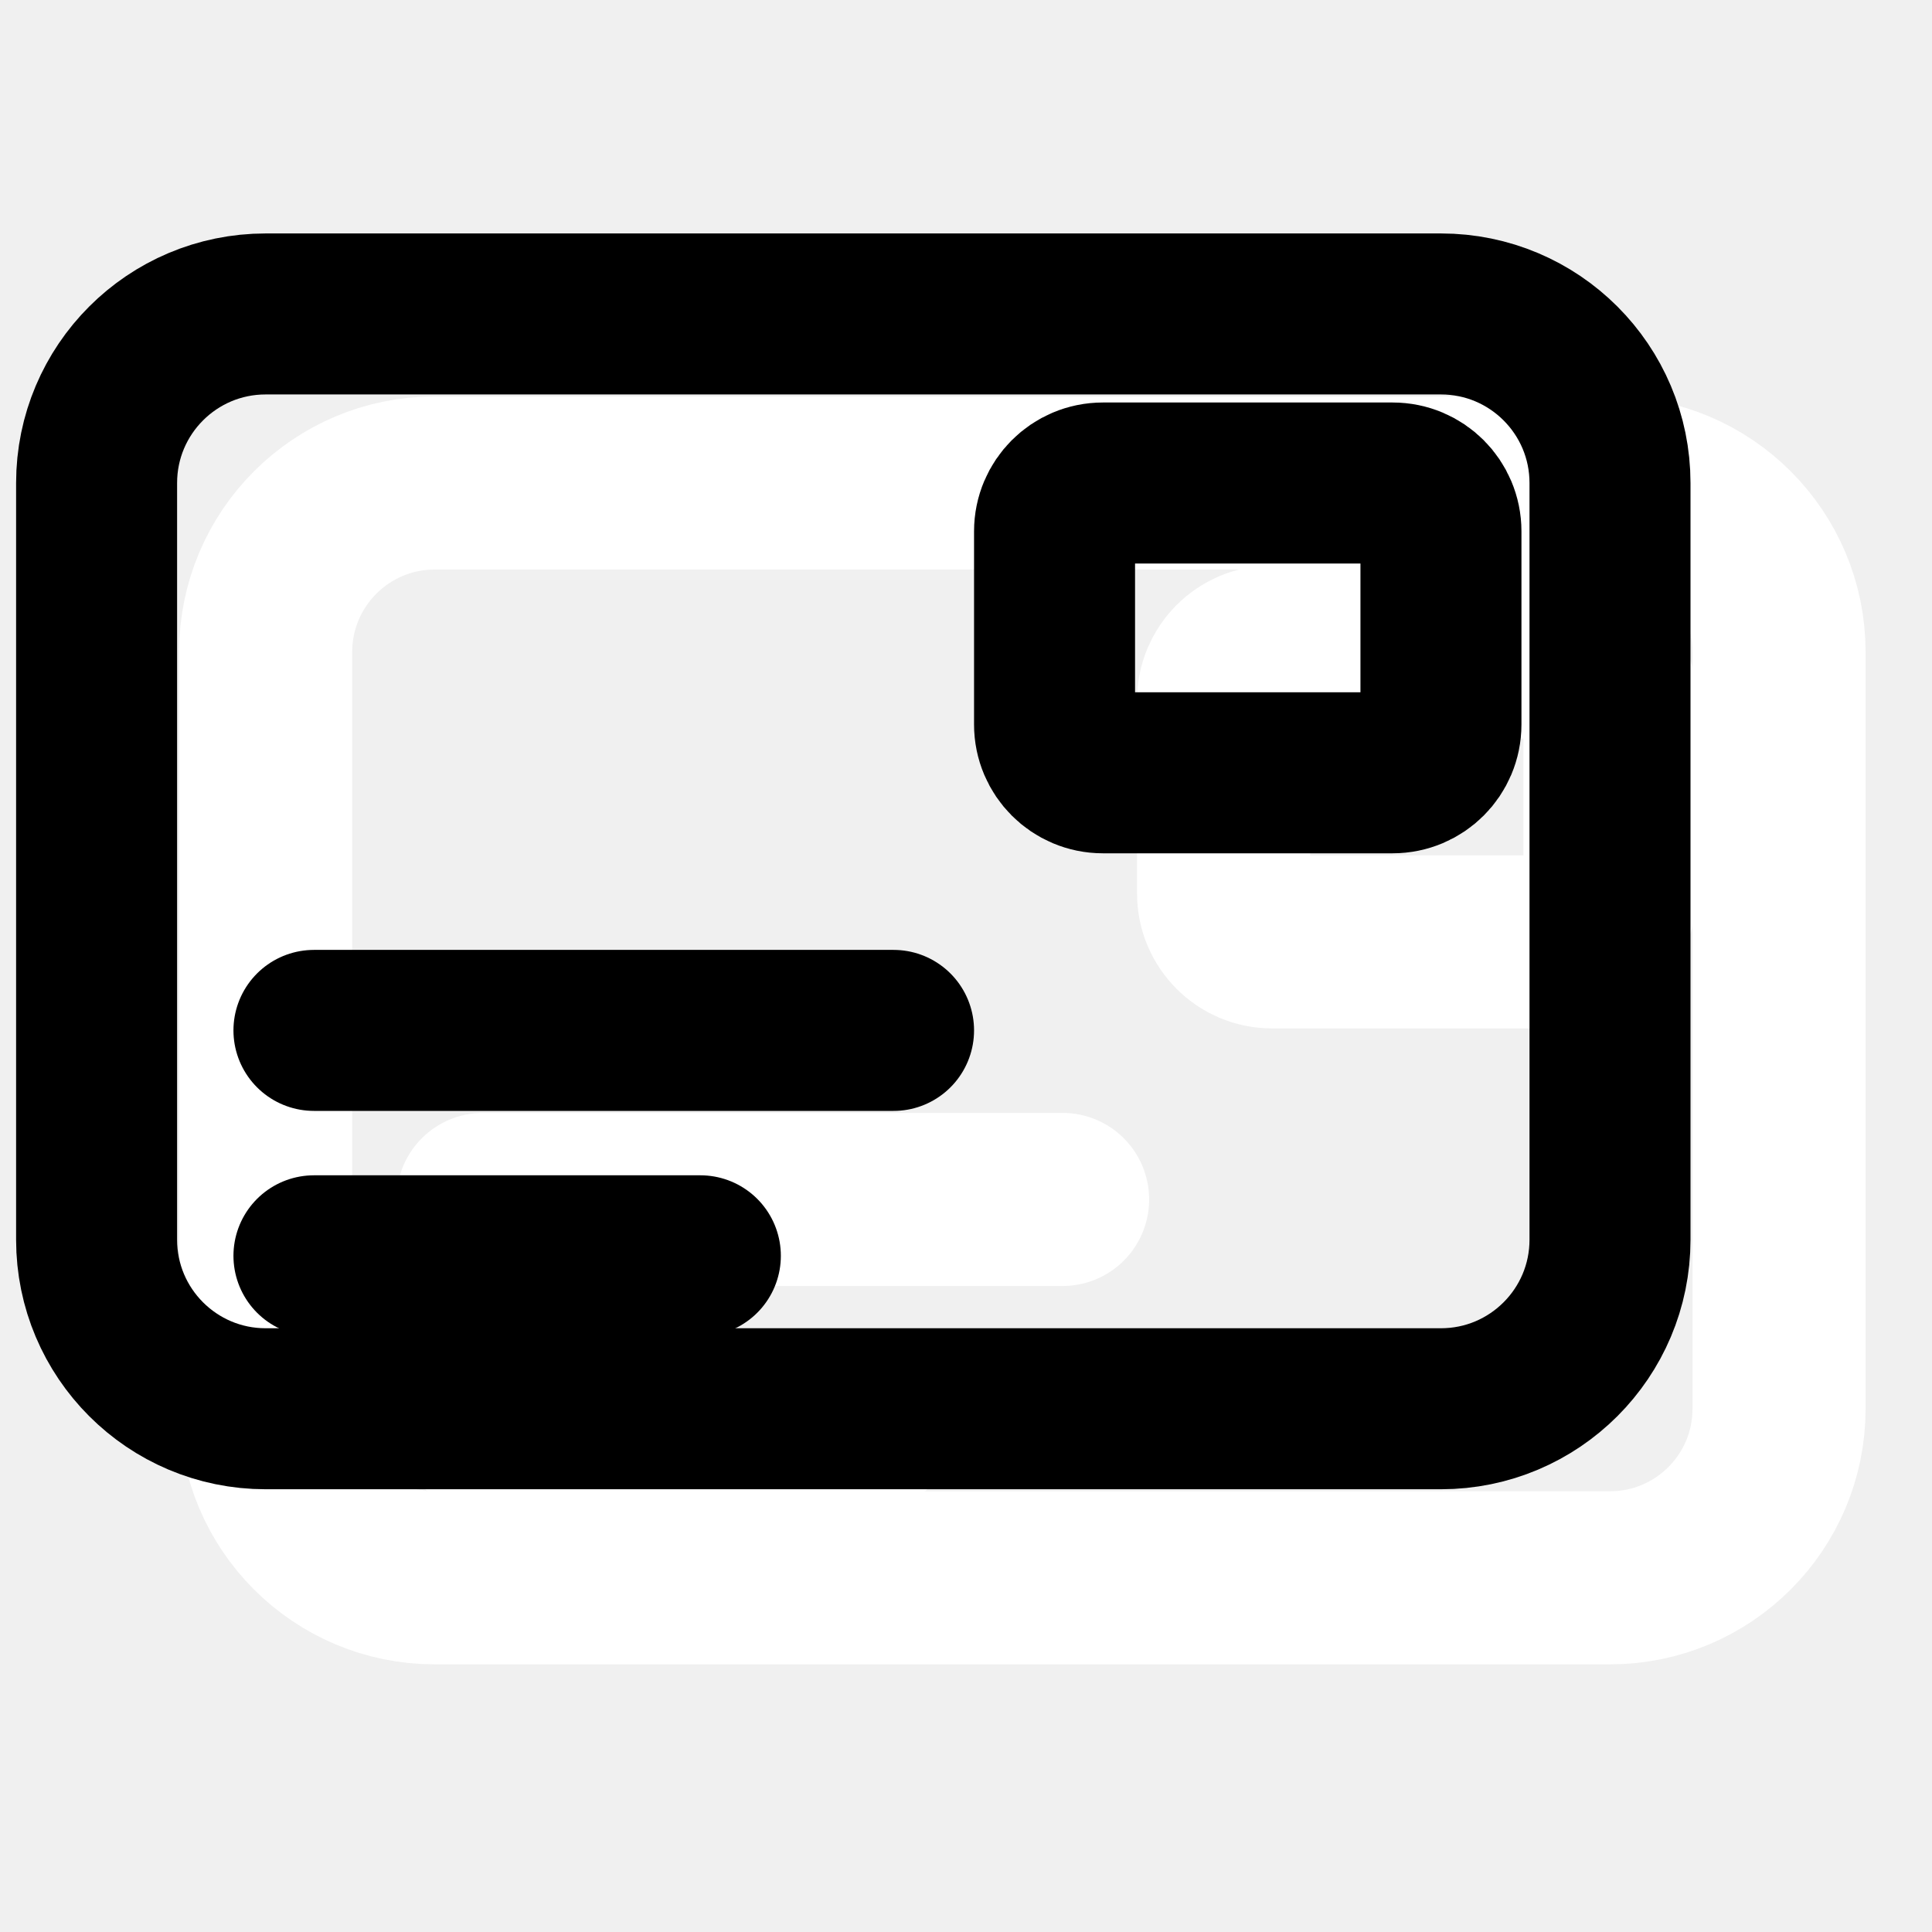
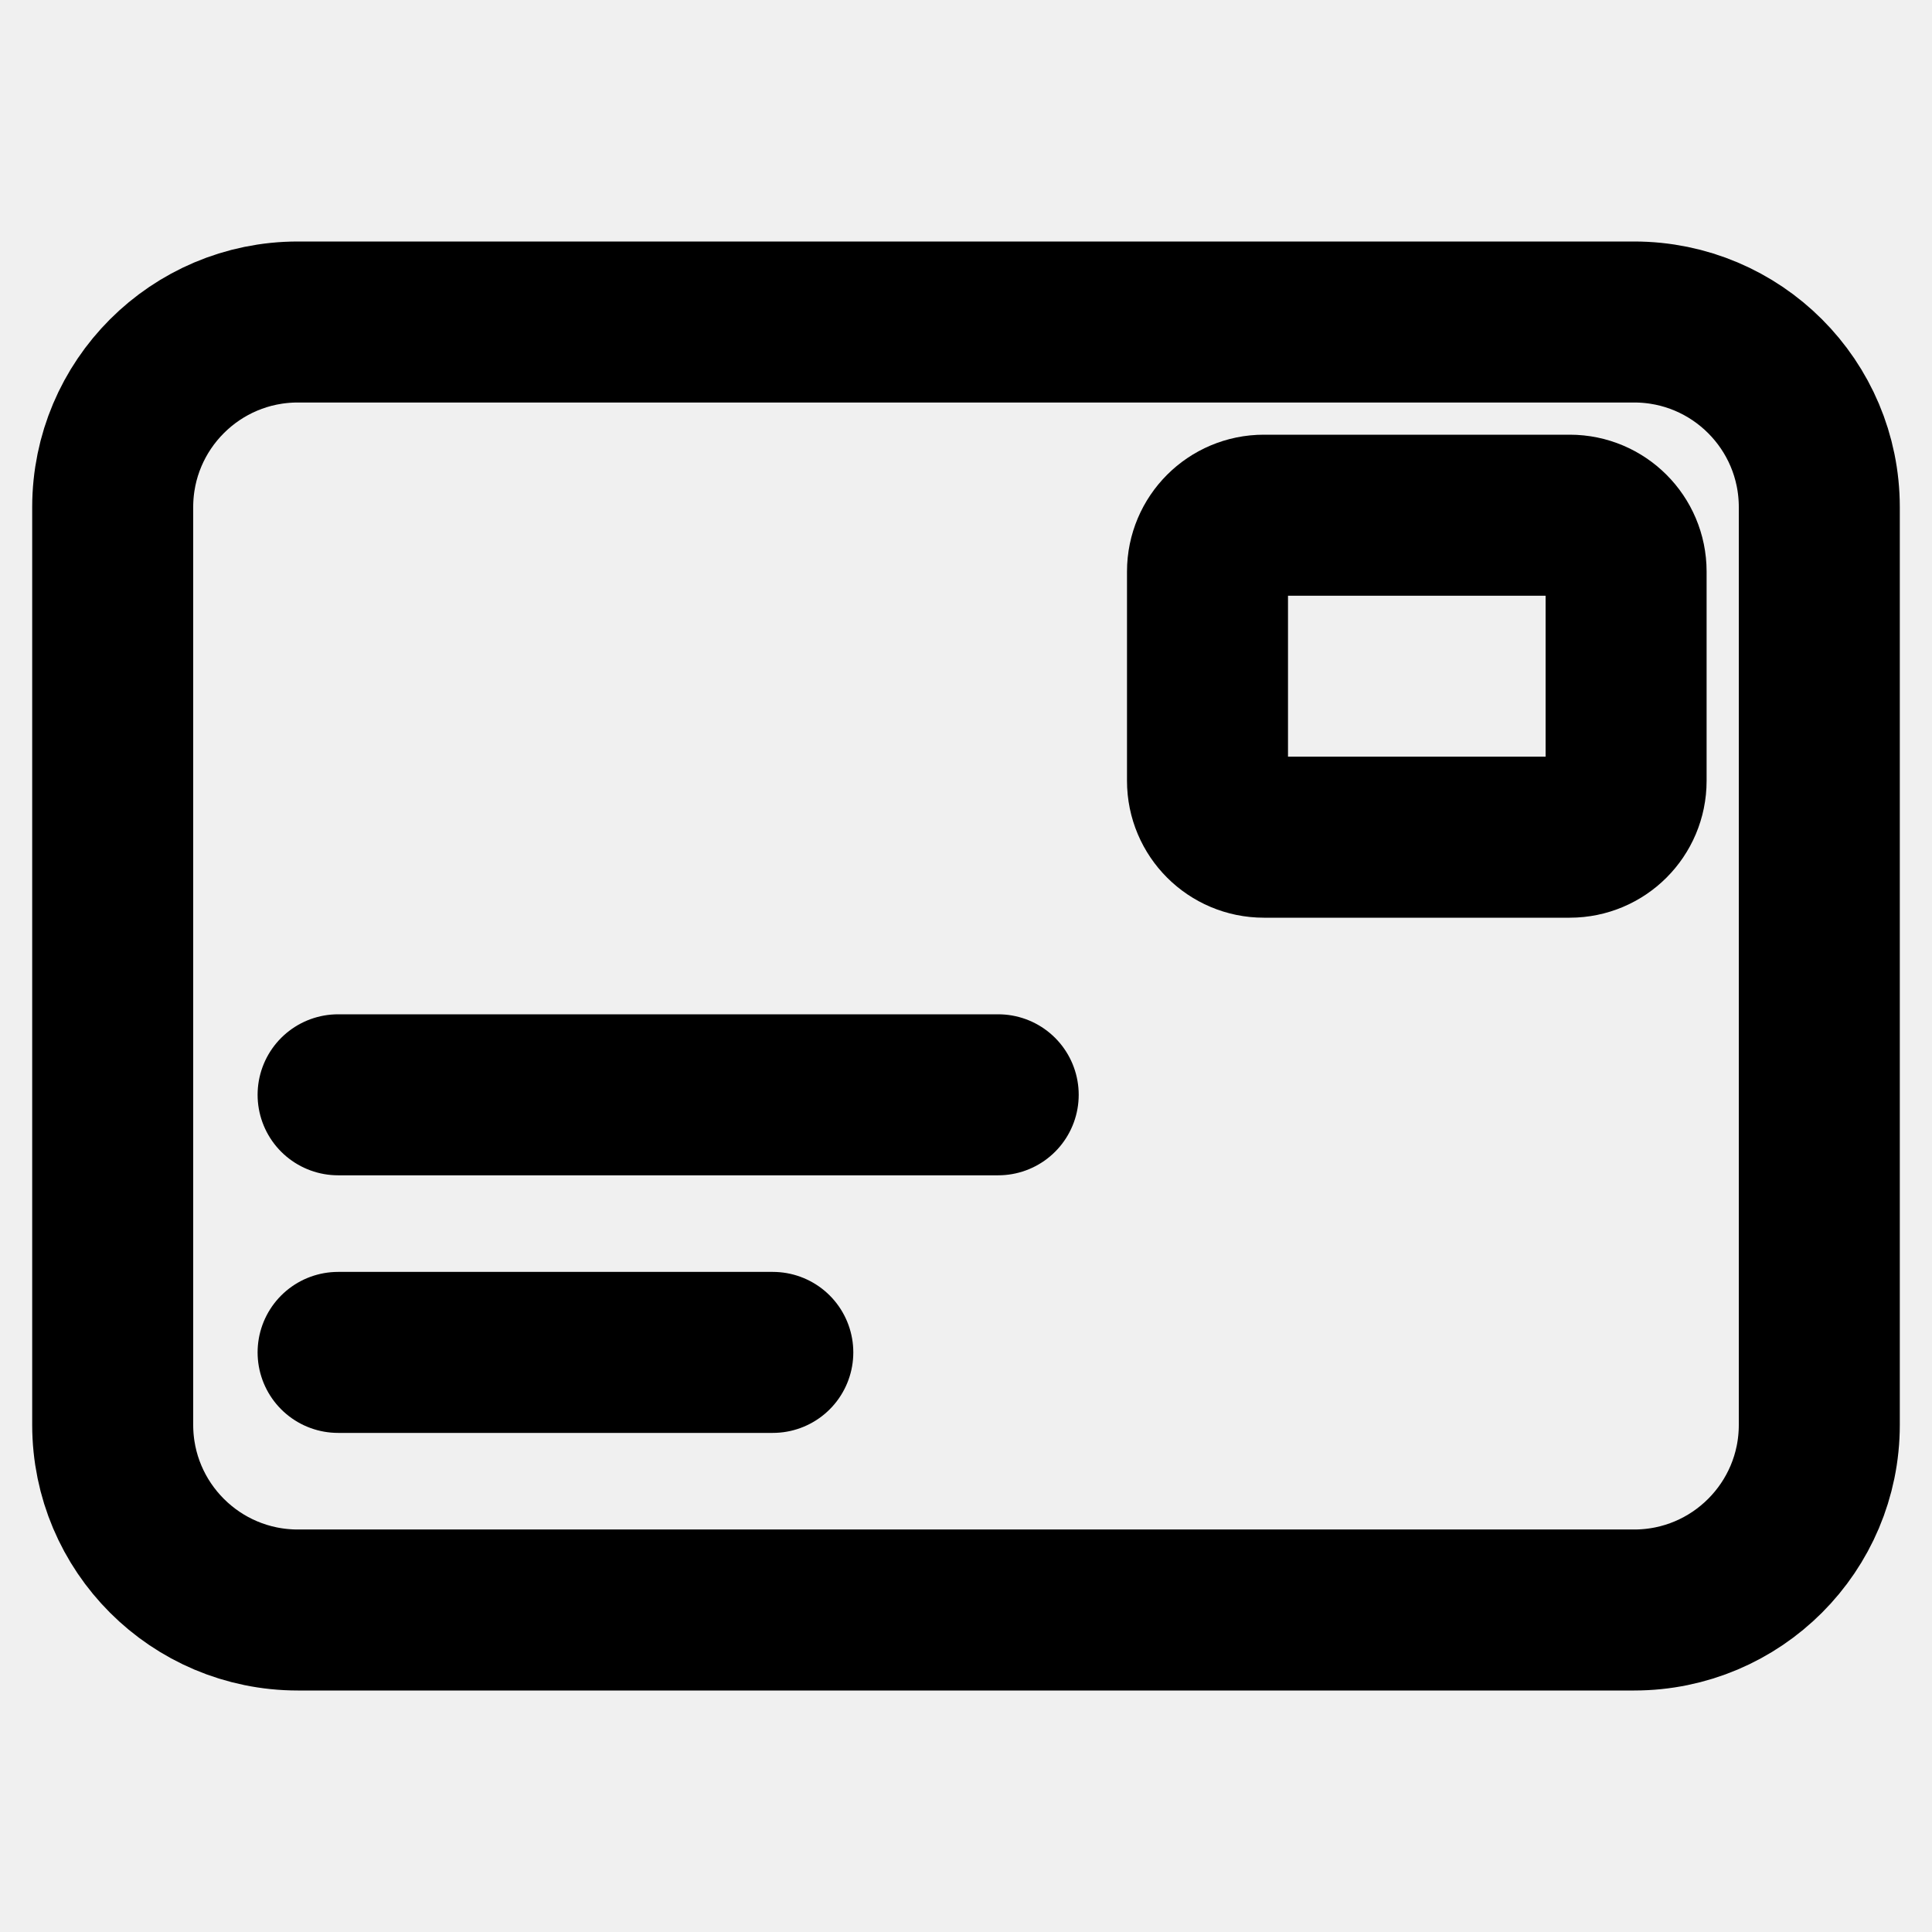
- <svg xmlns="http://www.w3.org/2000/svg" viewBox="0 0 24 24" fill="none" stroke-linecap="round" stroke-linejoin="round" aria-hidden="true">
-   <g class="idp-sticker" transform="translate(2.1 2.1)" stroke="#fff" stroke-width="2.15">
-     <rect x="1.2" y="3.9" width="18.8" height="13.6" rx="2.1" fill="none" />
-     <rect x="13.1" y="6" width="4.8" height="3.6" rx="0.6" fill="none" />
-     <path d="M3.9 12.8h7.2" fill="none" />
-     <path d="M3.9 15.6h4.8" fill="none" />
-   </g>
-   <g class="idp-hard" stroke="currentColor" stroke-width="2">
-     <rect x="1.2" y="3.9" width="18.8" height="13.6" rx="2.1" fill="none" />
-     <rect x="13.1" y="6" width="4.8" height="3.6" rx="0.6" fill="none" />
-     <path d="M3.9 12.8h7.2" fill="none" />
-     <path d="M3.9 15.6h4.8" fill="none" />
-   </g>
+ <svg xmlns="http://www.w3.org/2000/svg" viewBox="0 0 24 24" fill="none" stroke="currentColor" stroke-width="2" stroke-linecap="round" stroke-linejoin="round" aria-hidden="true">
+   <rect x="1.4" y="4" width="21.2" height="16" rx="2.3" />
+   <rect x="15" y="6.4" width="5.2" height="4" rx="0.7" />
+   <path d="M4.2 13.6h8.2" />
+   <path d="M4.2 16.8h5.4" />
</svg>
